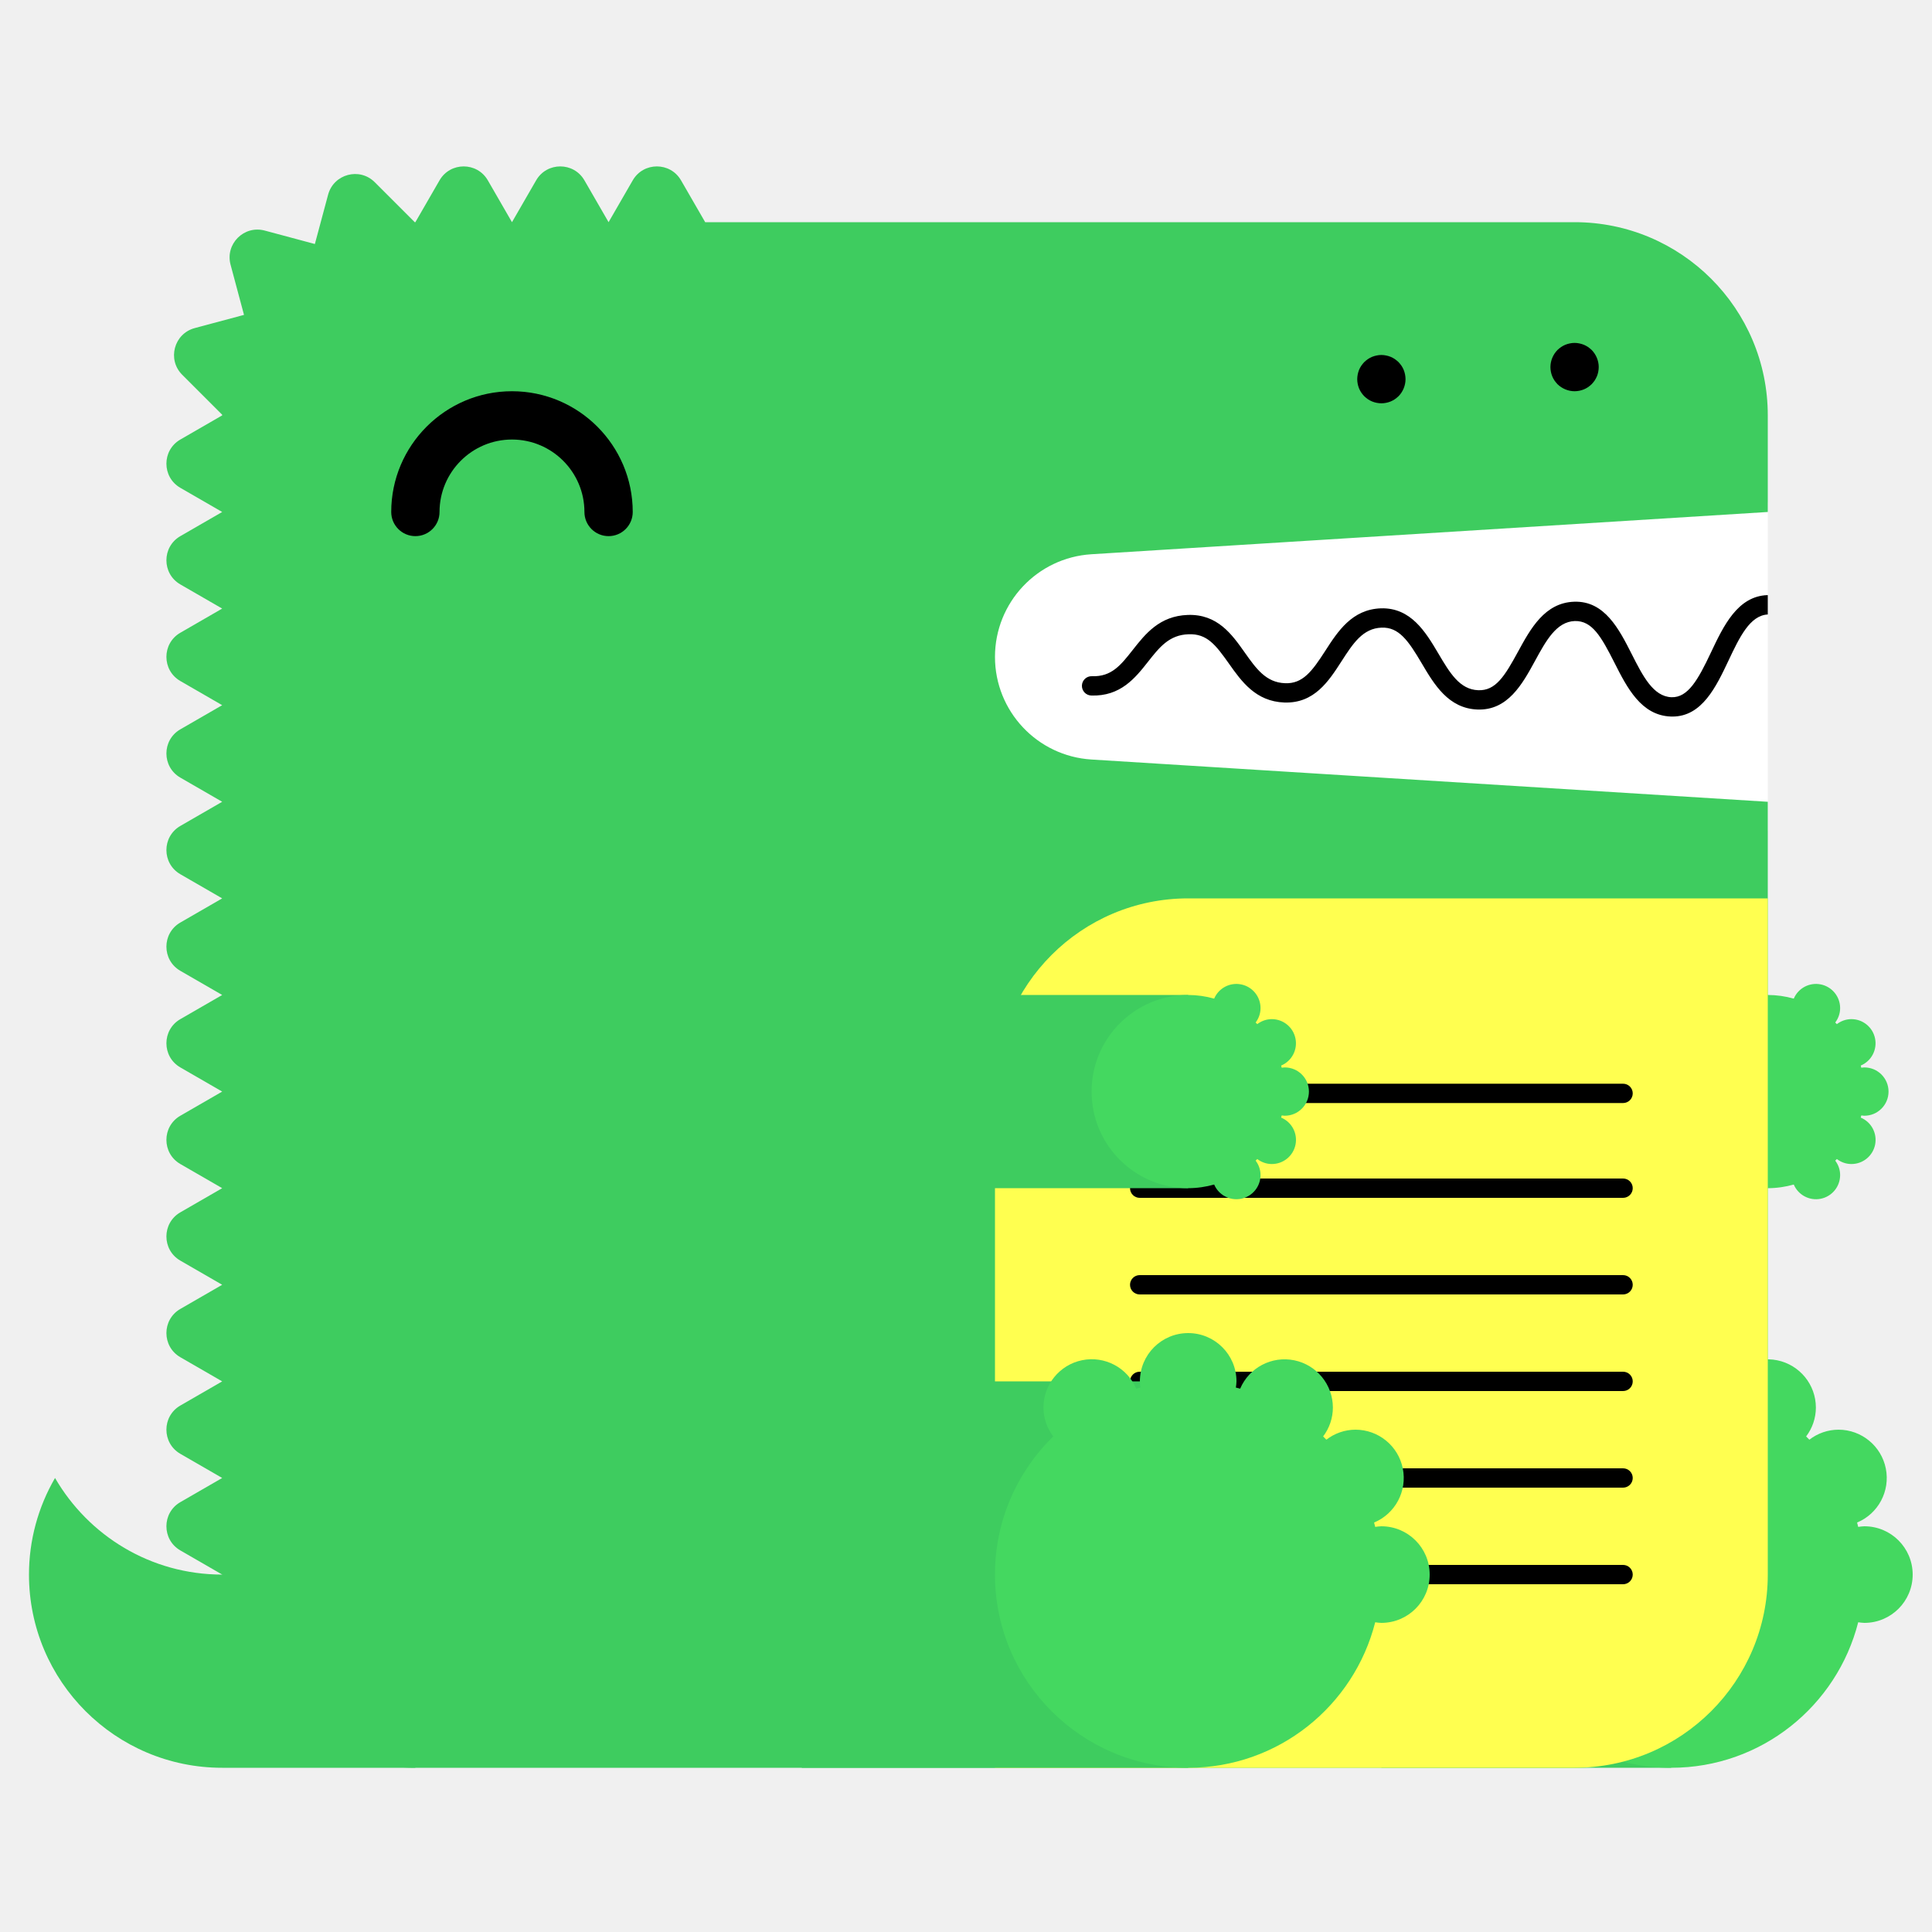
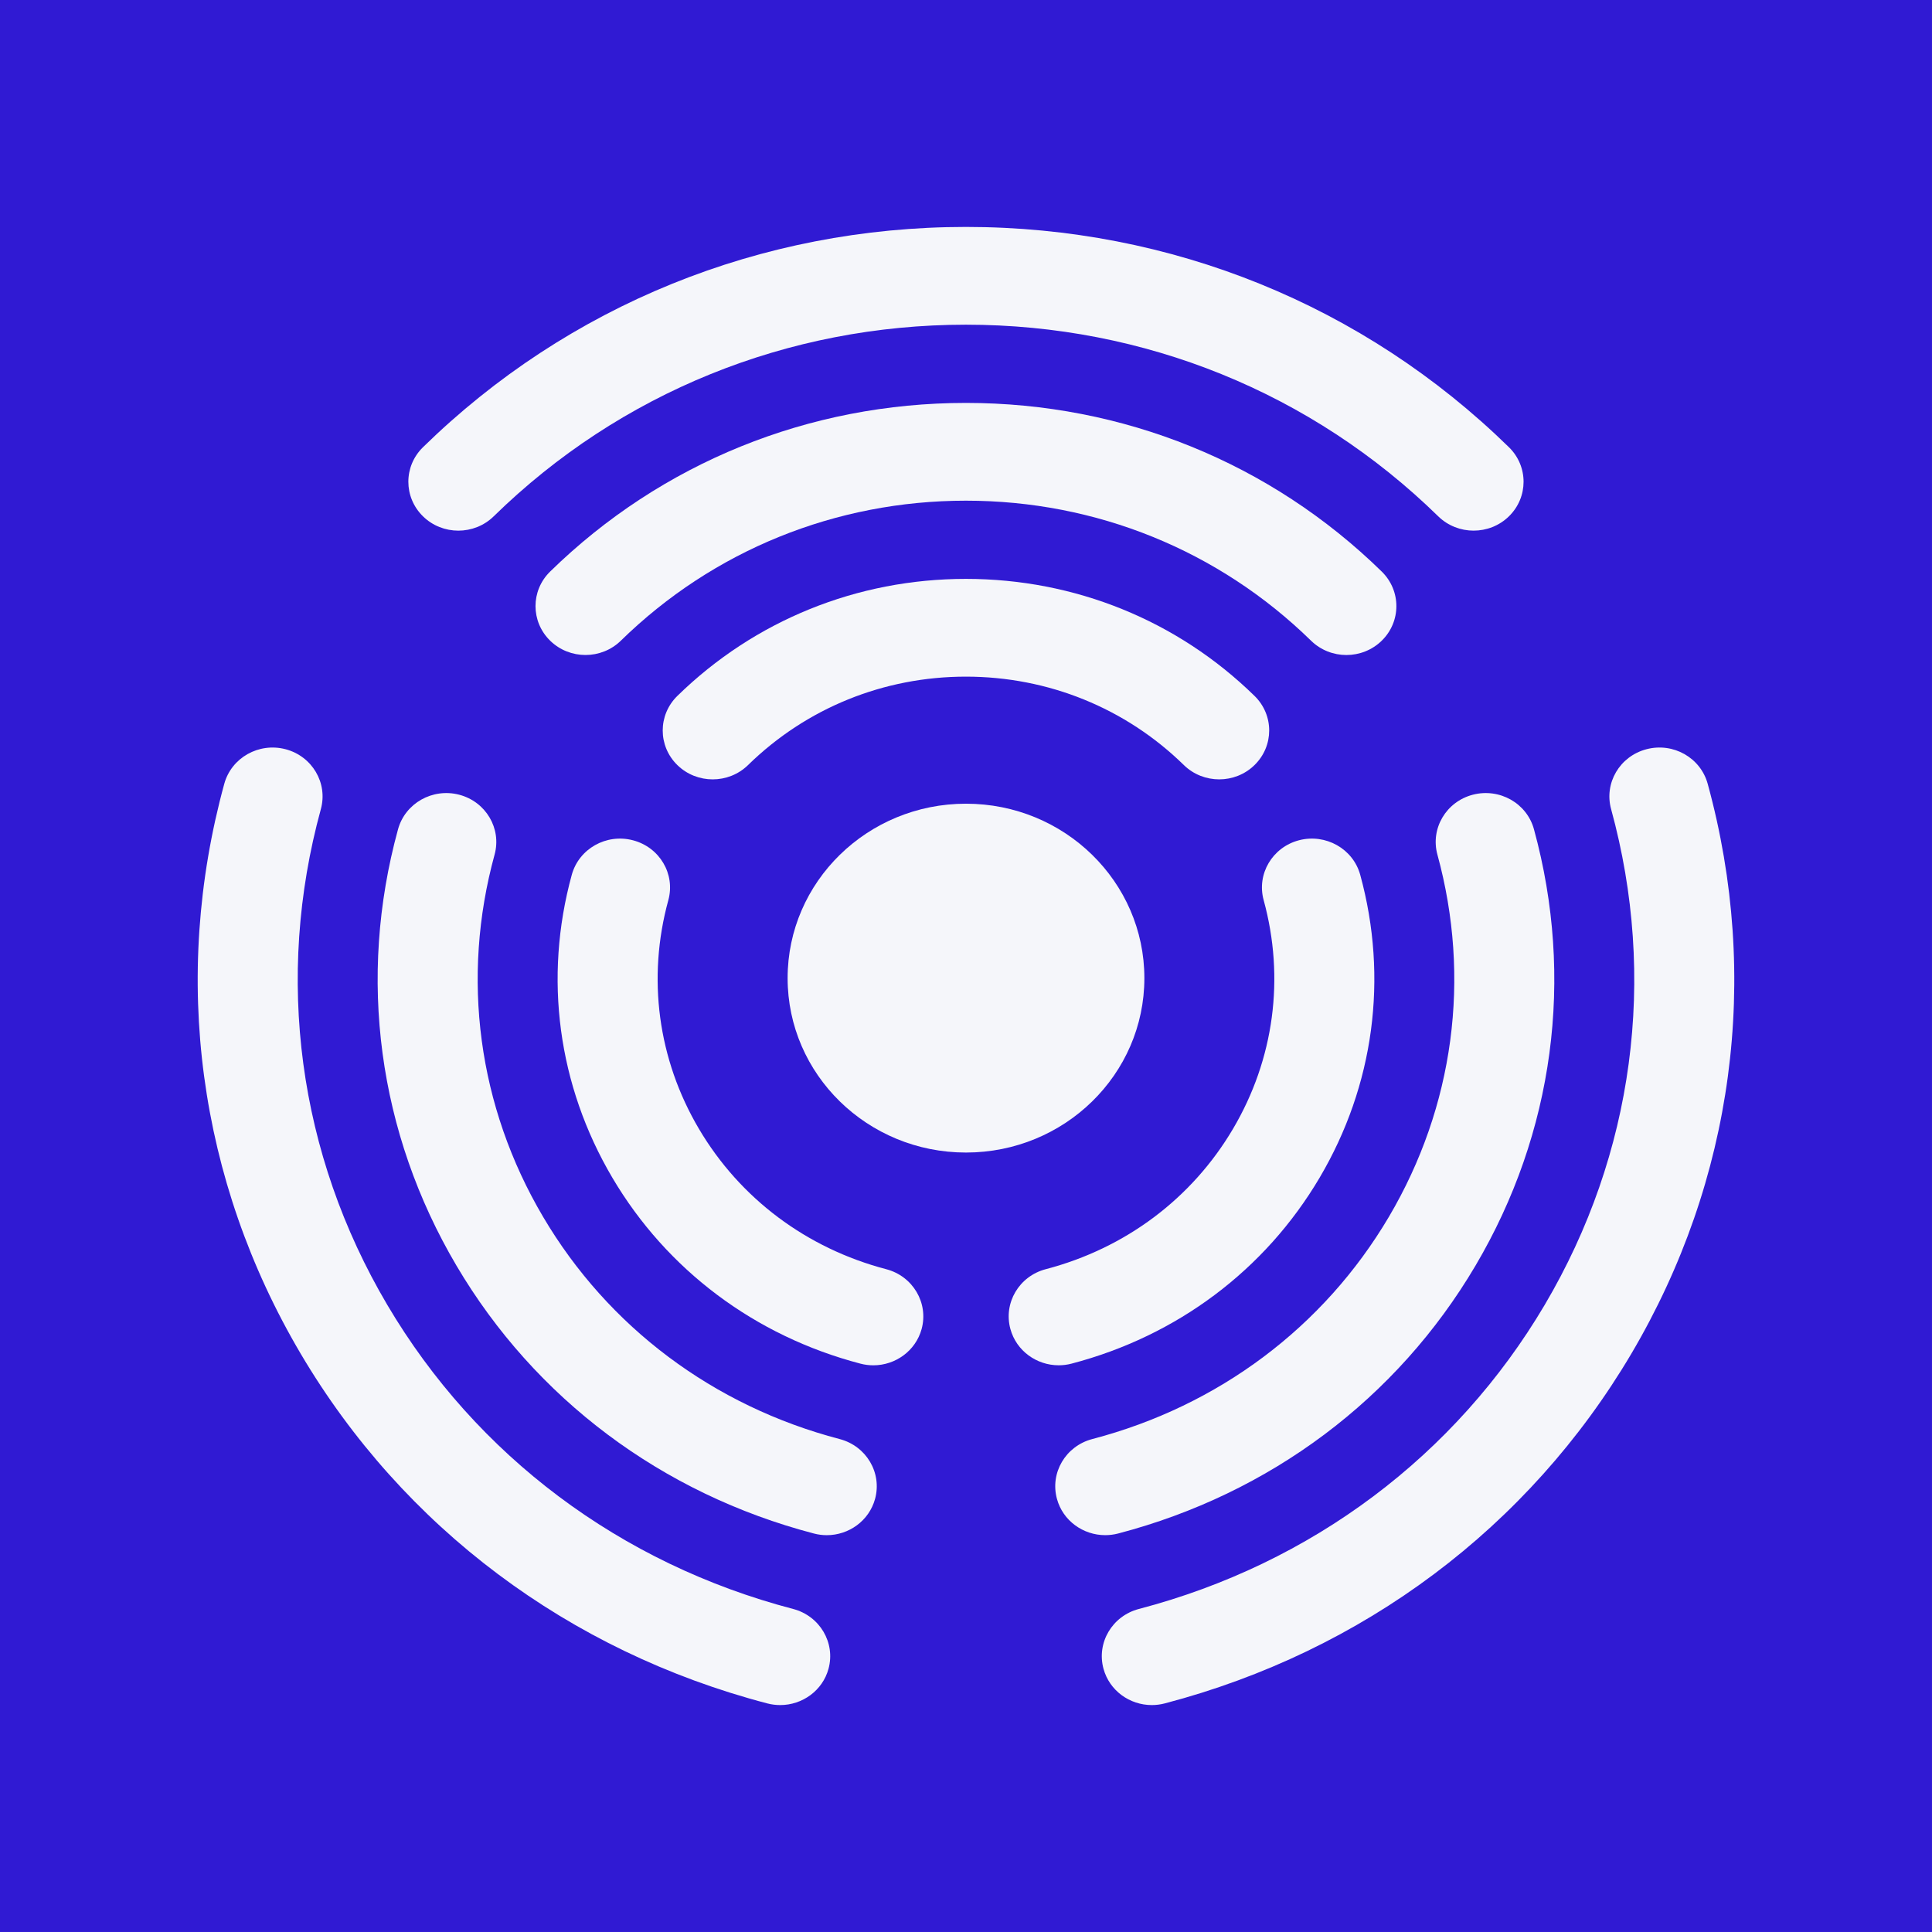
- <svg xmlns="http://www.w3.org/2000/svg" width="200" height="200" viewBox="0 0 200 200">
-   <g fill="none" fill-rule="evenodd">
-     <path fill="#FFF" d="M99 52h84v34H99z" />
-     <path d="M23 163c-7.398 0-13.843-4.027-17.303-10A19.886 19.886 0 0 0 3 163c0 11.046 8.954 20 20 20h20v-20H23z" fill="#3ECC5F" />
-     <path d="M112.98 57.376L183 53V43c0-11.046-8.954-20-20-20H73l-2.5-4.33c-1.112-1.925-3.889-1.925-5 0L63 23l-2.5-4.33c-1.111-1.925-3.889-1.925-5 0L53 23l-2.5-4.33c-1.111-1.925-3.889-1.925-5 0L43 23c-.022 0-.042.003-.065.003l-4.142-4.141c-1.57-1.571-4.252-.853-4.828 1.294l-1.369 5.104-5.192-1.392c-2.148-.575-4.111 1.389-3.535 3.536l1.39 5.193-5.102 1.367c-2.148.576-2.867 3.259-1.296 4.83l4.142 4.142c0 .021-.003.042-.003.064l-4.33 2.5c-1.925 1.111-1.925 3.889 0 5L23 53l-4.33 2.5c-1.925 1.111-1.925 3.889 0 5L23 63l-4.33 2.5c-1.925 1.111-1.925 3.889 0 5L23 73l-4.33 2.5c-1.925 1.111-1.925 3.889 0 5L23 83l-4.33 2.5c-1.925 1.111-1.925 3.889 0 5L23 93l-4.33 2.5c-1.925 1.111-1.925 3.889 0 5L23 103l-4.33 2.5c-1.925 1.111-1.925 3.889 0 5L23 113l-4.33 2.5c-1.925 1.111-1.925 3.889 0 5L23 123l-4.33 2.5c-1.925 1.111-1.925 3.889 0 5L23 133l-4.33 2.5c-1.925 1.111-1.925 3.889 0 5L23 143l-4.33 2.5c-1.925 1.111-1.925 3.889 0 5L23 153l-4.33 2.5c-1.925 1.111-1.925 3.889 0 5L23 163c0 11.046 8.954 20 20 20h120c11.046 0 20-8.954 20-20V83l-70.02-4.376A10.645 10.645 0 0 1 103 68c0-5.621 4.37-10.273 9.98-10.624" fill="#3ECC5F" />
-     <path fill="#3ECC5F" d="M143 183h30v-40h-30z" />
-     <path d="M193 158c-.219 0-.428.037-.639.064-.038-.15-.074-.301-.116-.451A5 5 0 0 0 190.32 148a4.96 4.96 0 0 0-3.016 1.036 26.531 26.531 0 0 0-.335-.336 4.955 4.955 0 0 0 1.011-2.987 5 5 0 0 0-9.599-1.959c-.148-.042-.297-.077-.445-.115.027-.211.064-.42.064-.639a5 5 0 0 0-5-5 5 5 0 0 0-5 5c0 .219.037.428.064.639-.148.038-.297.073-.445.115a4.998 4.998 0 0 0-9.599 1.959c0 1.125.384 2.151 1.011 2.987-3.717 3.632-6.031 8.693-6.031 14.3 0 11.046 8.954 20 20 20 9.339 0 17.16-6.41 19.361-15.064.211.027.42.064.639.064a5 5 0 0 0 5-5 5 5 0 0 0-5-5" fill="#44D860" />
-     <path fill="#3ECC5F" d="M153 123h30v-20h-30z" />
-     <path d="M193 115.5a2.5 2.5 0 1 0 0-5c-.109 0-.214.019-.319.032-.02-.075-.037-.15-.058-.225a2.501 2.501 0 0 0-.963-4.807c-.569 0-1.088.197-1.508.518a6.653 6.653 0 0 0-.168-.168c.314-.417.506-.931.506-1.494a2.5 2.5 0 0 0-4.8-.979A9.987 9.987 0 0 0 183 103c-5.522 0-10 4.478-10 10s4.478 10 10 10c.934 0 1.833-.138 2.69-.377a2.5 2.5 0 0 0 4.8-.979c0-.563-.192-1.077-.506-1.494.057-.055.113-.111.168-.168.42.321.939.518 1.508.518a2.5 2.5 0 0 0 .963-4.807c.021-.074.038-.15.058-.225.105.013.21.032.319.032" fill="#44D860" />
-     <path d="M63 55.5a2.5 2.5 0 0 1-2.5-2.5c0-4.136-3.364-7.5-7.5-7.5s-7.5 3.364-7.5 7.5a2.5 2.5 0 1 1-5 0c0-6.893 5.607-12.5 12.5-12.5S65.5 46.107 65.5 53a2.5 2.5 0 0 1-2.5 2.5" fill="#000" />
-     <path d="M103 183h60c11.046 0 20-8.954 20-20V93h-60c-11.046 0-20 8.954-20 20v70z" fill="#FFFF50" />
-     <path d="M168.02 124h-50.04a1 1 0 1 1 0-2h50.04a1 1 0 1 1 0 2m0 20h-50.04a1 1 0 1 1 0-2h50.04a1 1 0 1 1 0 2m0 20h-50.04a1 1 0 1 1 0-2h50.04a1 1 0 1 1 0 2m0-49.814h-50.04a1 1 0 1 1 0-2h50.04a1 1 0 1 1 0 2m0 19.814h-50.04a1 1 0 1 1 0-2h50.04a1 1 0 1 1 0 2m0 20h-50.04a1 1 0 1 1 0-2h50.04a1 1 0 1 1 0 2M183 61.611c-.012 0-.022-.006-.034-.005-3.09.105-4.552 3.196-5.842 5.923-1.346 2.85-2.387 4.703-4.093 4.647-1.889-.068-2.969-2.202-4.113-4.46-1.314-2.594-2.814-5.536-5.963-5.426-3.046.104-4.513 2.794-5.807 5.167-1.377 2.528-2.314 4.065-4.121 3.994-1.927-.07-2.951-1.805-4.136-3.813-1.321-2.236-2.848-4.75-5.936-4.664-2.994.103-4.465 2.385-5.763 4.4-1.373 2.13-2.335 3.428-4.165 3.351-1.973-.07-2.992-1.51-4.171-3.177-1.324-1.873-2.816-3.993-5.895-3.89-2.928.1-4.399 1.97-5.696 3.618-1.232 1.564-2.194 2.802-4.229 2.724a1 1 0 0 0-.072 2c3.017.101 4.545-1.8 5.872-3.487 1.177-1.496 2.193-2.787 4.193-2.855 1.926-.082 2.829 1.115 4.195 3.045 1.297 1.834 2.769 3.914 5.731 4.021 3.103.104 4.596-2.215 5.918-4.267 1.182-1.834 2.202-3.417 4.15-3.484 1.793-.067 2.769 1.35 4.145 3.681 1.297 2.197 2.766 4.686 5.787 4.796 3.125.108 4.634-2.62 5.949-5.035 1.139-2.088 2.214-4.06 4.119-4.126 1.793-.042 2.728 1.595 4.111 4.33 1.292 2.553 2.757 5.445 5.825 5.556l.169.003c3.064 0 4.518-3.075 5.805-5.794 1.139-2.41 2.217-4.68 4.067-4.773v-2z" fill="#000" />
-     <path fill="#3ECC5F" d="M83 183h40v-40H83z" />
-     <path d="M143 158c-.219 0-.428.037-.639.064-.038-.15-.074-.301-.116-.451A5 5 0 0 0 140.32 148a4.96 4.96 0 0 0-3.016 1.036 26.531 26.531 0 0 0-.335-.336 4.955 4.955 0 0 0 1.011-2.987 5 5 0 0 0-9.599-1.959c-.148-.042-.297-.077-.445-.115.027-.211.064-.42.064-.639a5 5 0 0 0-5-5 5 5 0 0 0-5 5c0 .219.037.428.064.639-.148.038-.297.073-.445.115a4.998 4.998 0 0 0-9.599 1.959c0 1.125.384 2.151 1.011 2.987-3.717 3.632-6.031 8.693-6.031 14.3 0 11.046 8.954 20 20 20 9.339 0 17.16-6.41 19.361-15.064.211.027.42.064.639.064a5 5 0 0 0 5-5 5 5 0 0 0-5-5" fill="#44D860" />
-     <path fill="#3ECC5F" d="M83 123h40v-20H83z" />
-     <path d="M133 115.5a2.5 2.5 0 1 0 0-5c-.109 0-.214.019-.319.032-.02-.075-.037-.15-.058-.225a2.501 2.501 0 0 0-.963-4.807c-.569 0-1.088.197-1.508.518a6.653 6.653 0 0 0-.168-.168c.314-.417.506-.931.506-1.494a2.5 2.5 0 0 0-4.8-.979A9.987 9.987 0 0 0 123 103c-5.522 0-10 4.478-10 10s4.478 10 10 10c.934 0 1.833-.138 2.69-.377a2.5 2.5 0 0 0 4.8-.979c0-.563-.192-1.077-.506-1.494.057-.055.113-.111.168-.168.42.321.939.518 1.508.518a2.5 2.5 0 0 0 .963-4.807c.021-.074.038-.15.058-.225.105.013.21.032.319.032" fill="#44D860" />
-     <path d="M143 41.75c-.16 0-.33-.02-.49-.05a2.52 2.52 0 0 1-.47-.14c-.15-.06-.29-.14-.431-.23-.13-.09-.259-.2-.38-.31-.109-.12-.219-.24-.309-.38s-.17-.28-.231-.43a2.619 2.619 0 0 1-.189-.96c0-.16.02-.33.05-.49.03-.16.08-.31.139-.47.061-.15.141-.29.231-.43.09-.13.2-.26.309-.38.121-.11.25-.22.38-.31.141-.09.281-.17.431-.23.149-.06.31-.11.47-.14.32-.07.65-.07.98 0 .159.03.32.08.47.14.149.06.29.14.43.23.13.09.259.2.38.31.11.12.22.25.31.38.09.14.17.28.23.43.06.16.11.31.14.47.029.16.05.33.05.49 0 .66-.271 1.31-.73 1.77-.121.11-.25.22-.38.31-.14.09-.281.17-.43.23a2.565 2.565 0 0 1-.96.19m20-1.25c-.66 0-1.3-.27-1.771-.73a3.802 3.802 0 0 1-.309-.38c-.09-.14-.17-.28-.231-.43a2.619 2.619 0 0 1-.189-.96c0-.66.27-1.3.729-1.77.121-.11.25-.22.38-.31.141-.09.281-.17.431-.23.149-.06.31-.11.47-.14.32-.07.66-.07.98 0 .159.03.32.08.47.14.149.06.29.14.43.23.13.09.259.2.38.31.459.47.73 1.11.73 1.77 0 .16-.021.33-.05.49-.03.16-.08.32-.14.47-.07.15-.14.29-.23.43-.09.13-.2.26-.31.38-.121.11-.25.22-.38.31-.14.09-.281.17-.43.23a2.565 2.565 0 0 1-.96.19" fill="#000" />
+ <svg xmlns="http://www.w3.org/2000/svg" width="100%" height="100%" viewBox="0 0 1000 1000" version="1.1" xml:space="preserve" style="fill-rule:evenodd;clip-rule:evenodd;stroke-linejoin:round;stroke-miterlimit:2;">
+   <g transform="matrix(9.72269,0,0,13.4535,-260.504,-1221.57)">
+     <rect x="26.793" y="90.799" width="102.852" height="74.33" style="fill:rgb(48,26,211);" />
+   </g>
+   <g transform="matrix(4.85634,0,0,4.74864,66.306,62.3453)">
+     <g transform="matrix(2.50717,0,0,2.50717,-504.915,7.19129)">
+       <path d="M231.09,58.637C230.909,58.637 230.724,58.614 230.54,58.564C224.08,56.834 218.685,52.7 215.35,46.923C212.014,41.146 211.131,34.407 212.863,27.949C213.167,26.816 214.329,26.143 215.466,26.446C216.599,26.751 217.272,27.916 216.968,29.049C215.531,34.411 216.263,40.004 219.031,44.798C221.797,49.591 226.276,53.022 231.639,54.459C232.773,54.763 233.446,55.928 233.142,57.062C232.887,58.011 232.029,58.637 231.09,58.637Z" style="fill:rgb(245,246,250);fill-rule:nonzero;" />
+     </g>
+     <g transform="matrix(2.50717,0,0,2.50717,-504.915,7.19129)">
+       <path d="M233.069,51.252C232.887,51.252 232.702,51.229 232.518,51.179C228.035,49.977 224.291,47.107 221.976,43.099C219.66,39.088 219.046,34.411 220.249,29.928C220.553,28.796 221.715,28.121 222.852,28.427C223.986,28.731 224.658,29.896 224.354,31.03C223.446,34.415 223.908,37.946 225.656,40.974C227.404,44 230.231,46.166 233.618,47.074C234.751,47.378 235.424,48.543 235.121,49.677C234.866,50.626 234.007,51.252 233.069,51.252Z" style="fill:rgb(245,246,250);fill-rule:nonzero;" />
+     </g>
+     <g transform="matrix(2.50717,0,0,2.50717,-504.915,7.19129)">
+       <path d="M229.111,66.023C228.929,66.023 228.745,66 228.56,65.951C220.125,63.692 213.082,58.293 208.726,50.749C204.371,43.207 203.217,34.407 205.477,25.97C205.782,24.837 206.943,24.164 208.08,24.467C209.213,24.771 209.886,25.936 209.583,27.07C207.616,34.41 208.619,42.065 212.406,48.624C216.195,55.185 222.322,59.88 229.66,61.845C230.793,62.149 231.466,63.314 231.163,64.448C230.909,65.397 230.049,66.023 229.111,66.023Z" style="fill:rgb(245,246,250);fill-rule:nonzero;" />
+     </g>
+     <g transform="matrix(2.50717,0,0,2.50717,-504.915,7.19129)">
+       <path d="M242.926,58.636C241.988,58.636 241.128,58.01 240.875,57.061C240.571,55.927 241.244,54.762 242.377,54.458C247.74,53.022 252.216,49.592 254.985,44.798C257.751,40.005 258.484,34.412 257.048,29.049C256.745,27.915 257.417,26.75 258.551,26.446C259.691,26.143 260.851,26.816 261.153,27.949C262.883,34.409 262,41.147 258.665,46.923C255.33,52.7 249.936,56.834 243.477,58.564C243.292,58.613 243.108,58.636 242.926,58.636Z" style="fill:rgb(245,246,250);fill-rule:nonzero;" />
+     </g>
+     <g transform="matrix(2.50717,0,0,2.50717,-504.915,7.19129)">
+       <path d="M240.948,51.251C240.009,51.251 239.151,50.625 238.896,49.675C238.592,48.542 239.265,47.376 240.399,47.073C243.785,46.166 246.611,44 248.358,40.973C250.106,37.946 250.569,34.415 249.662,31.028C249.358,29.895 250.031,28.729 251.165,28.425C252.298,28.124 253.463,28.795 253.767,29.928C254.968,34.412 254.355,39.089 252.039,43.098C249.724,47.107 245.981,49.977 241.499,51.178C241.315,51.228 241.129,51.251 240.948,51.251Z" style="fill:rgb(245,246,250);fill-rule:nonzero;" />
+     </g>
+     <g transform="matrix(2.50717,0,0,2.50717,-504.915,7.19129)">
+       <path d="M244.906,66.023C243.967,66.023 243.109,65.397 242.854,64.448C242.55,63.314 243.223,62.149 244.357,61.845C251.694,59.879 257.821,55.183 261.611,48.622C265.398,42.061 266.4,34.407 264.432,27.07C264.128,25.937 264.801,24.772 265.934,24.468C267.074,24.161 268.234,24.837 268.538,25.97C270.799,34.403 269.646,43.202 265.292,50.748C260.933,58.292 253.89,63.69 245.457,65.951C245.273,66 245.087,66.023 244.906,66.023Z" style="fill:rgb(245,246,250);fill-rule:nonzero;" />
+     </g>
+     <g transform="matrix(2.50717,0,0,2.50717,-504.915,7.19129)">
+       <path d="M253.179,20.372C252.635,20.372 252.091,20.164 251.676,19.749C247.751,15.824 242.541,13.662 237.005,13.662L237.003,13.662C231.469,13.662 226.26,15.824 222.335,19.749C221.505,20.578 220.16,20.579 219.33,19.749C218.5,18.918 218.5,17.573 219.33,16.743C224.058,12.016 230.334,9.412 237.003,9.412L237.005,9.412C243.676,9.412 249.954,12.016 254.682,16.744C255.511,17.574 255.511,18.919 254.682,19.749C254.267,20.164 253.723,20.372 253.179,20.372Z" style="fill:rgb(245,246,250);fill-rule:nonzero;" />
+     </g>
+     <g transform="matrix(2.50717,0,0,2.50717,-504.915,7.19129)">
+       <path d="M247.772,25.778C247.228,25.778 246.684,25.571 246.269,25.156C243.792,22.678 240.501,21.313 237.004,21.312C233.511,21.312 230.221,22.677 227.743,25.156C226.913,25.986 225.567,25.986 224.737,25.156C223.908,24.326 223.908,22.981 224.737,22.151C228.019,18.869 232.375,17.062 237.005,17.062C241.638,17.063 245.995,18.87 249.275,22.151C250.105,22.981 250.104,24.327 249.274,25.156C248.86,25.571 248.316,25.778 247.772,25.778Z" style="fill:rgb(245,246,250);fill-rule:nonzero;" />
+     </g>
+     <g transform="matrix(2.50717,0,0,2.50717,-504.915,7.19129)">
+       <path d="M215.427,14.965C214.883,14.965 214.339,14.758 213.925,14.343C213.095,13.513 213.094,12.168 213.924,11.338C220.097,5.163 228.294,1.762 237.005,1.761C245.717,1.761 253.915,5.162 260.088,11.337C260.919,12.168 260.918,13.513 260.088,14.343C259.259,15.172 257.914,15.172 257.083,14.342C251.712,8.97 244.582,6.011 237.005,6.011C229.43,6.012 222.3,8.971 216.93,14.343C216.515,14.758 215.971,14.965 215.427,14.965Z" style="fill:rgb(245,246,250);fill-rule:nonzero;" />
+     </g>
+     <g transform="matrix(2.50717,0,0,2.50717,-504.915,7.19129)">
+       <path d="M237.007,42.002C232.821,42.002 229.425,38.607 229.425,34.419C229.425,30.231 232.821,26.836 237.007,26.836C241.196,26.836 244.591,30.231 244.591,34.419C244.591,38.607 241.196,42.002 237.007,42.002Z" style="fill:rgb(245,246,250);fill-rule:nonzero;" />
+     </g>
  </g>
</svg>
